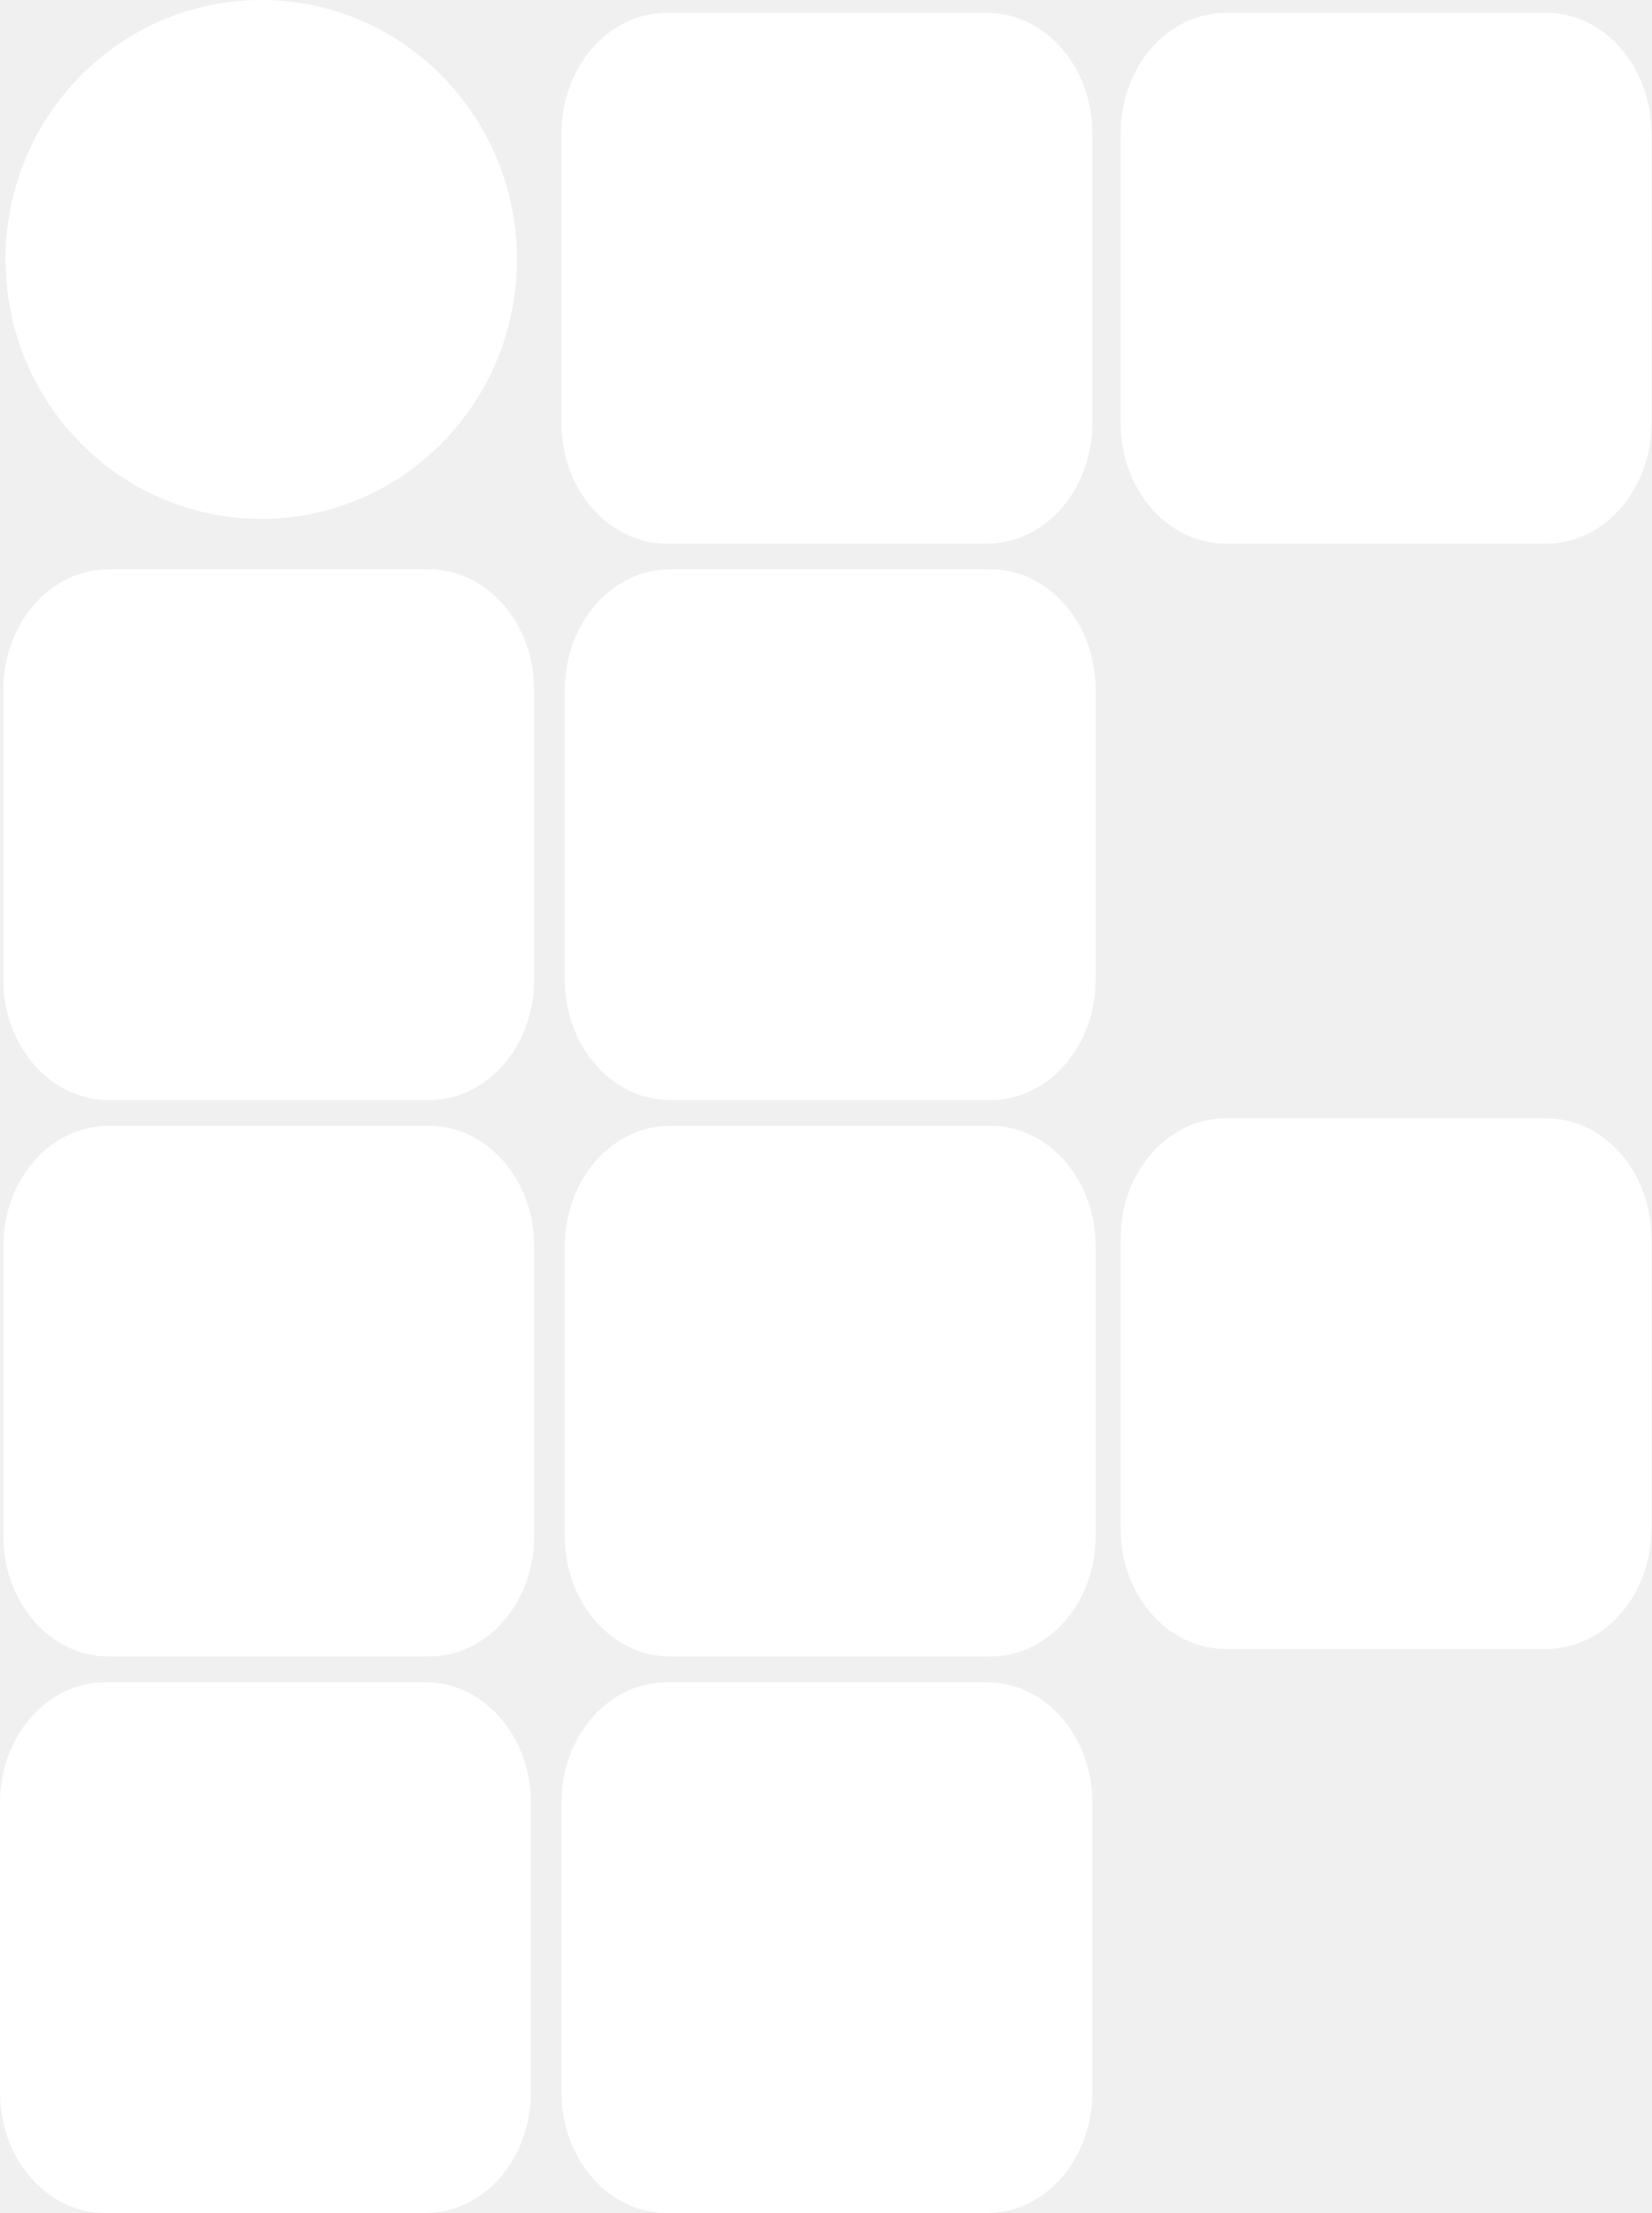
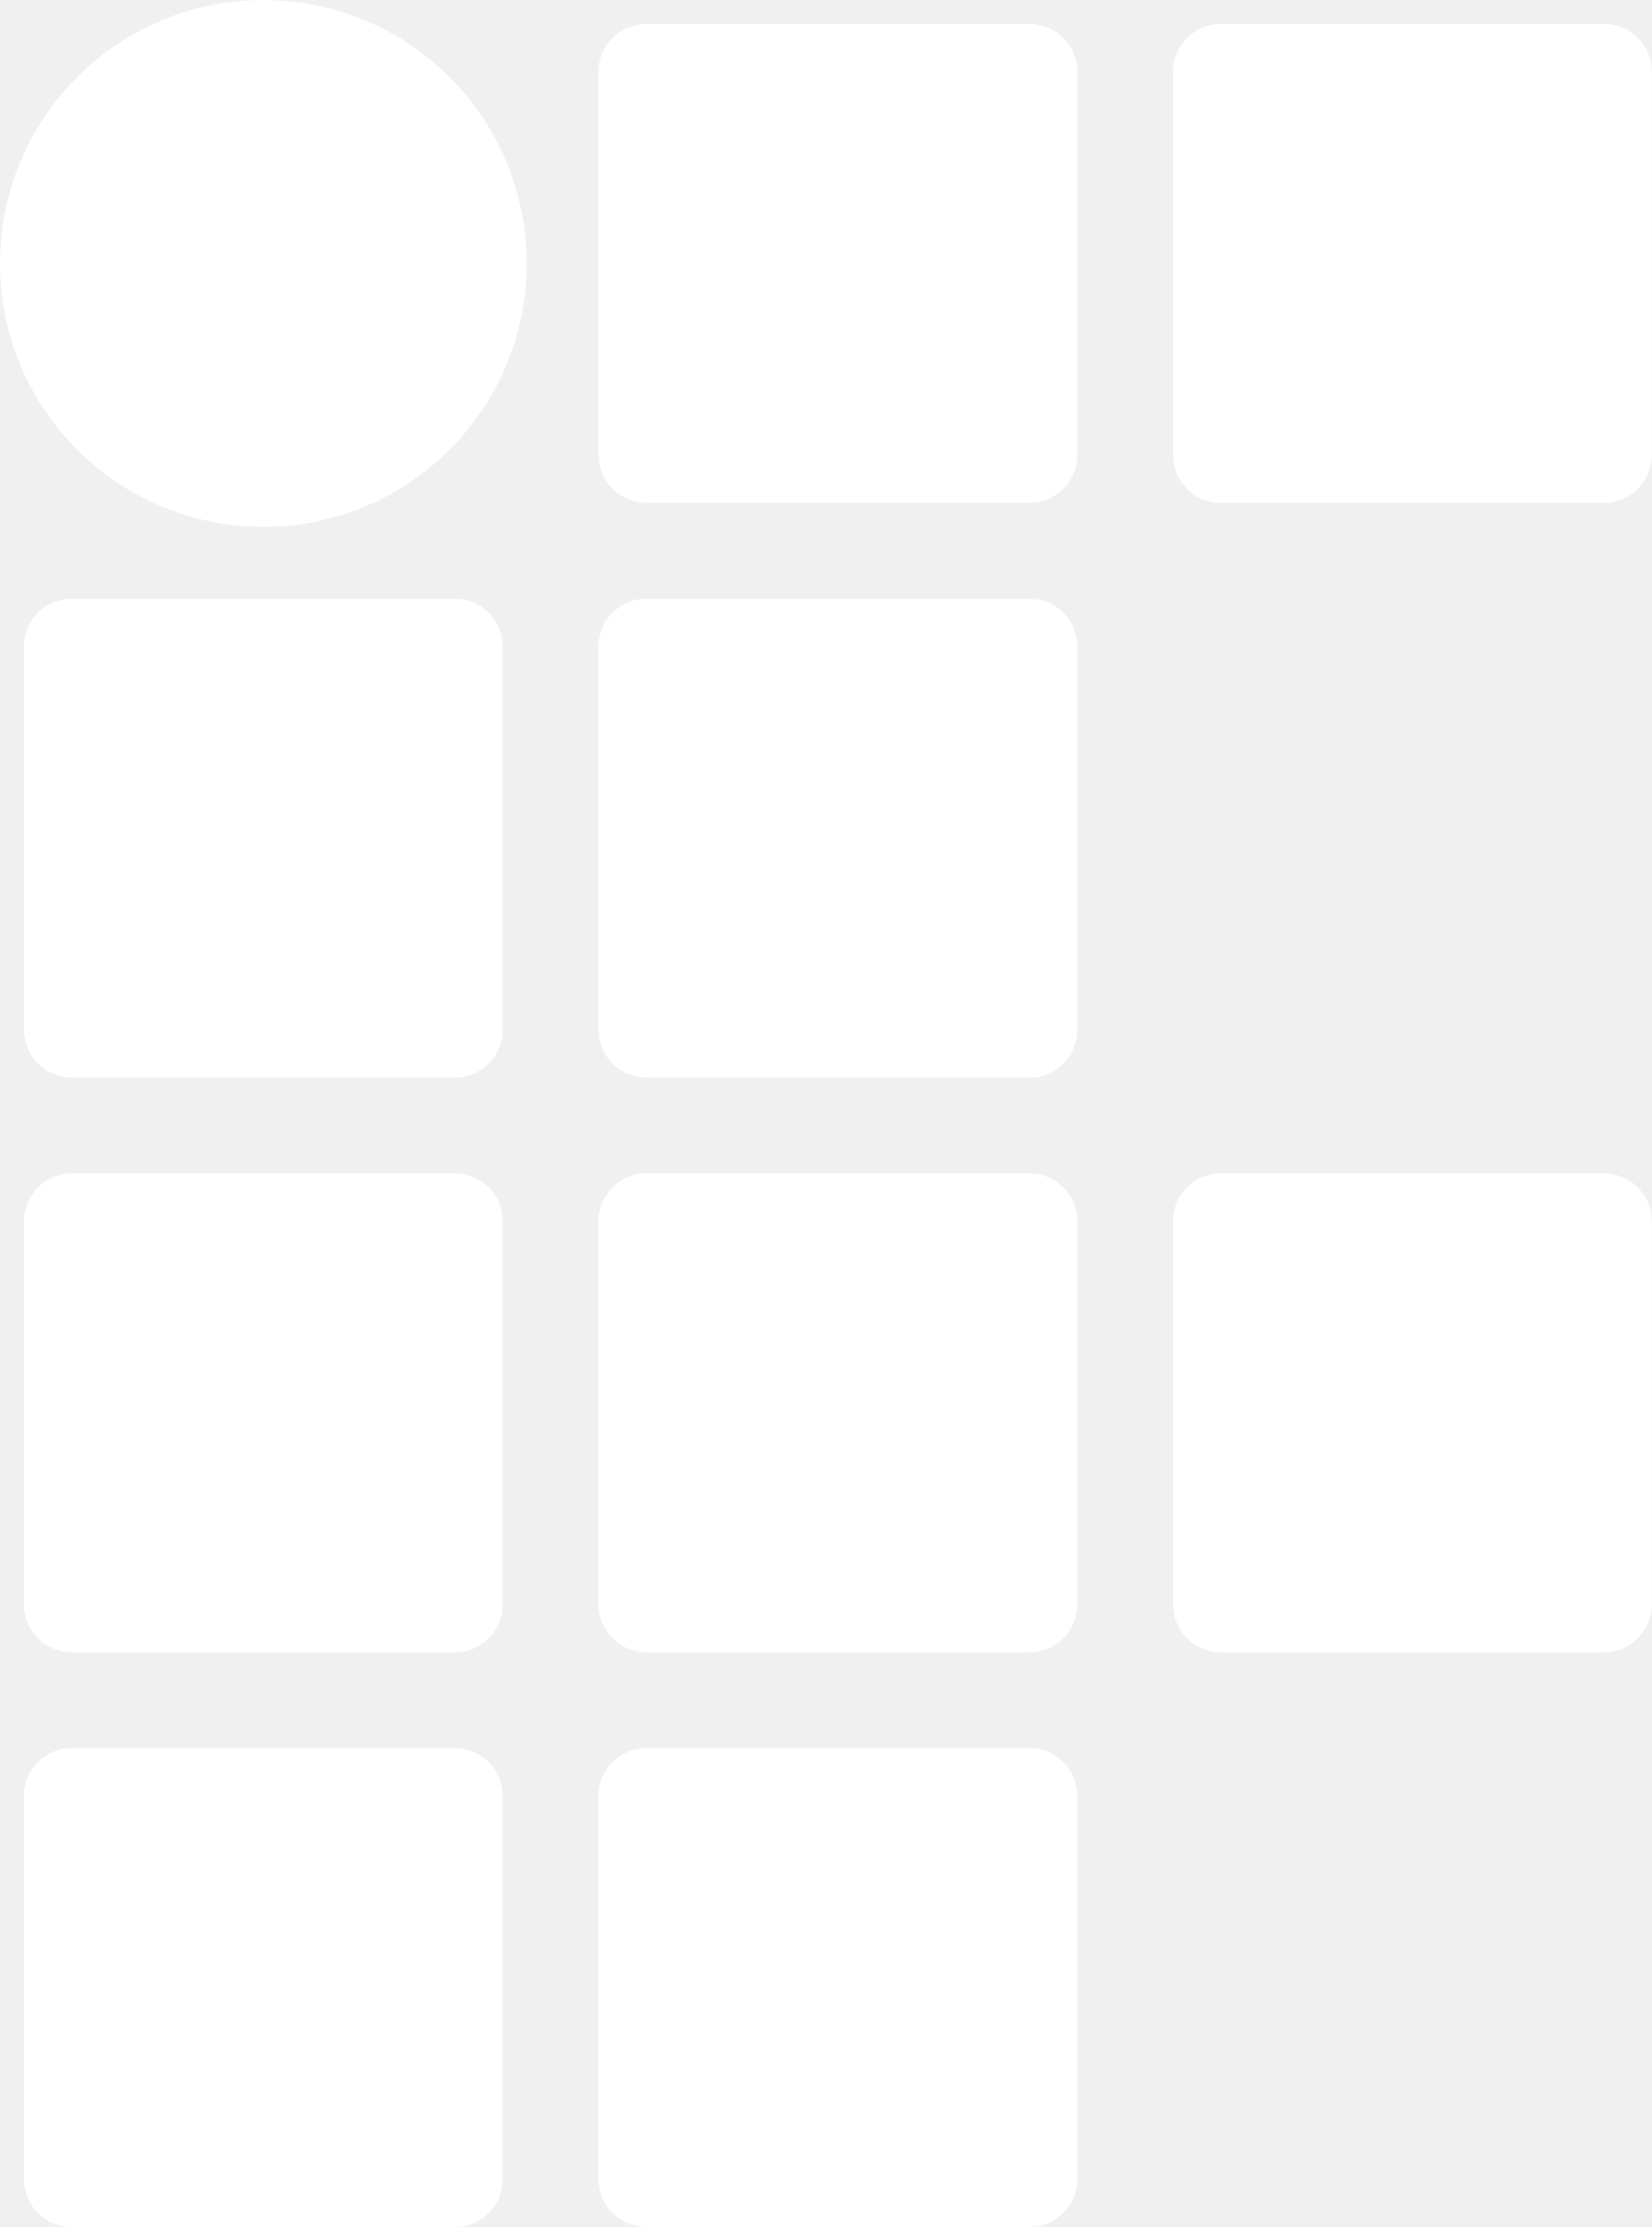
- <svg xmlns="http://www.w3.org/2000/svg" width="385.773" height="517.028" version="1.1" style="">
+ <svg xmlns="http://www.w3.org/2000/svg" version="1.1" width="69" height="93">
  <rect id="backgroundrect" width="100%" height="100%" x="0" y="0" fill="none" stroke="none" />
-   <defs id="defs4">
-     </defs>
  <g class="currentLayer" style="">
-     <g class="selected">
-       <rect style="fill-rule: evenodd; stroke: none;" id="rect2816-4-4-5-1-7" width="124" height="124" x="131.166" y="3.004" ry="28.11" rx="24.596" class="" fill="#ffffff" fill-opacity="1" />
-       <rect style="fill-rule: evenodd; stroke: none;" id="rect2816-4-4-5-1-7-8" width="124" height="124" x="261.773" y="3.004" ry="28.11" rx="24.596" class="" fill="#ffffff" fill-opacity="1" />
-       <rect style="fill-rule: evenodd;" id="rect2816-4-4-5-1-7-4" width="124" height="124" x="131.948" y="133.012" ry="28.11" rx="24.596" class="" fill="#ffffff" fill-opacity="1" />
-       <rect style="fill-rule: evenodd;" id="rect2816-4-4-5-1-7-3" width="124" height="124" x="131.948" y="263.02" ry="28.11" rx="24.596" class="" fill="#ffffff" fill-opacity="1" />
-       <rect style="fill-rule: evenodd;" id="rect2816-4-4-5-1-7-1" width="124" height="124" x="131.166" y="393.028" ry="28.11" rx="24.596" class="" fill="#ffffff" fill-opacity="1" />
-       <rect style="fill-rule: evenodd;" id="rect2816-4-4-5-1-7-4-9" width="124" height="124" x="0.781" y="133.012" ry="28.11" rx="24.596" class="" fill="#ffffff" fill-opacity="1" />
-       <rect style="fill-rule: evenodd;" id="rect2816-4-4-5-1-7-3-2" width="124" height="124" x="0.781" y="263.02" ry="28.11" rx="24.596" class="" fill="#ffffff" fill-opacity="1" />
-       <rect style="fill-rule: evenodd;" id="rect2816-4-4-5-1-7-1-7" width="124" height="124" x="0" y="393.028" ry="28.11" rx="24.596" class="" fill="#ffffff" fill-opacity="1" />
-       <rect style="fill-rule: evenodd;" id="rect2816-4-4-5-1-7-8-2" width="124" height="124" x="261.773" y="261.263" ry="28.11" rx="24.596" class="" fill="#ffffff" fill-opacity="1" />
-       <path style="" id="path3184" d="m120.758,60.612 c0,33.475 -26.744,60.612 -59.733,60.612 c-32.99,0 -59.733,-27.137 -59.733,-60.612 c0,-33.475 26.744,-60.612 59.733,-60.612 c32.99,0 59.733,27.137 59.733,60.612 z" class="" fill="#ffffff" fill-opacity="1" />
+     <circle cy="11" cx="11" r="11" fill="#ffffff" id="svg_1" class="selected" fill-opacity="1" />
+     <g fill="#ffffff" id="svg_2" class="selected" fill-opacity="1">
+       <rect ry="2" height="20" width="20" y="49" x="1" id="svg_3" fill="#ffffff" fill-opacity="1" />
+       <rect ry="2" height="20" width="20" y="25" x="1" id="svg_4" fill="#ffffff" fill-opacity="1" />
+       <rect ry="2" height="20" width="20" y="1" x="25" id="svg_5" fill="#ffffff" fill-opacity="1" />
+       <rect ry="2" height="20" width="20" y="25" x="25" id="svg_6" fill="#ffffff" fill-opacity="1" />
+       <rect ry="2" height="20" width="20" y="49" x="25" id="svg_7" fill="#ffffff" fill-opacity="1" />
+       <rect ry="2" height="20" width="20" y="73" x="1" id="svg_8" fill="#ffffff" fill-opacity="1" />
+       <rect ry="2" height="20" width="20" y="73" x="25" id="svg_9" fill="#ffffff" fill-opacity="1" />
+       <rect ry="2" height="20" width="20" y="1" x="49" id="svg_10" fill="#ffffff" fill-opacity="1" />
+       <rect ry="2" height="20" width="20" y="49" x="49" id="svg_11" fill="#ffffff" fill-opacity="1" />
    </g>
  </g>
</svg>
